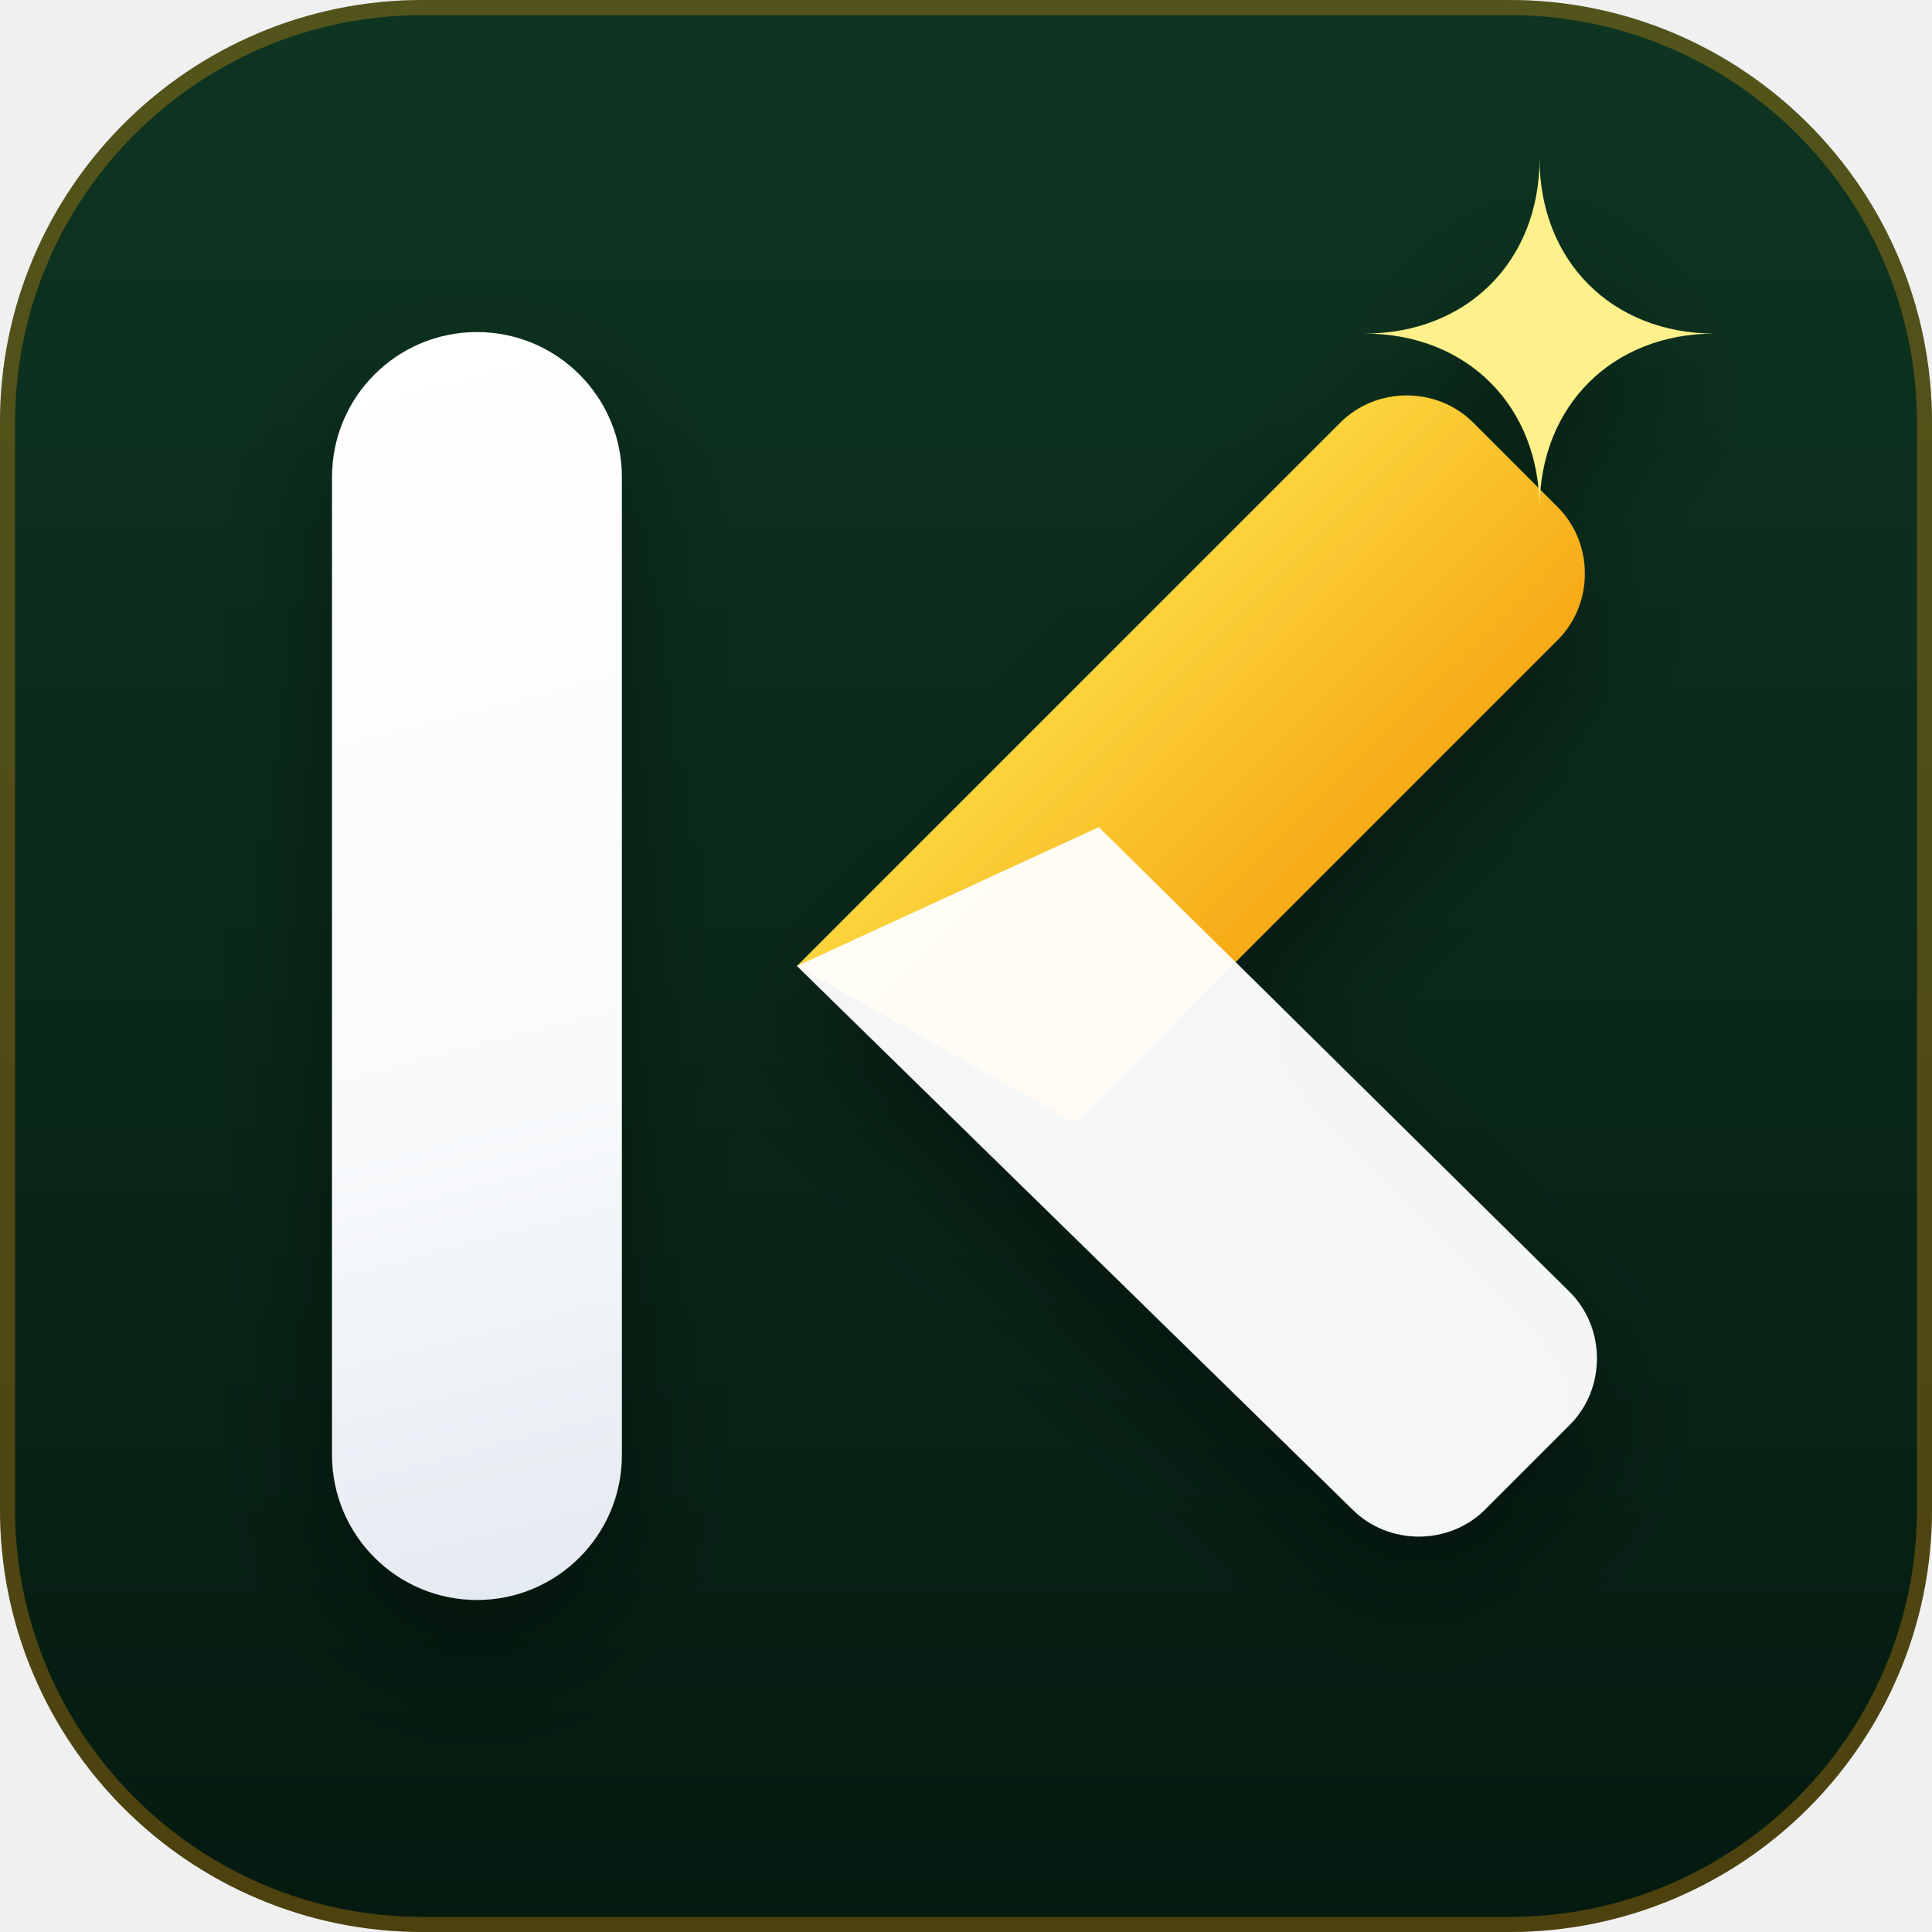
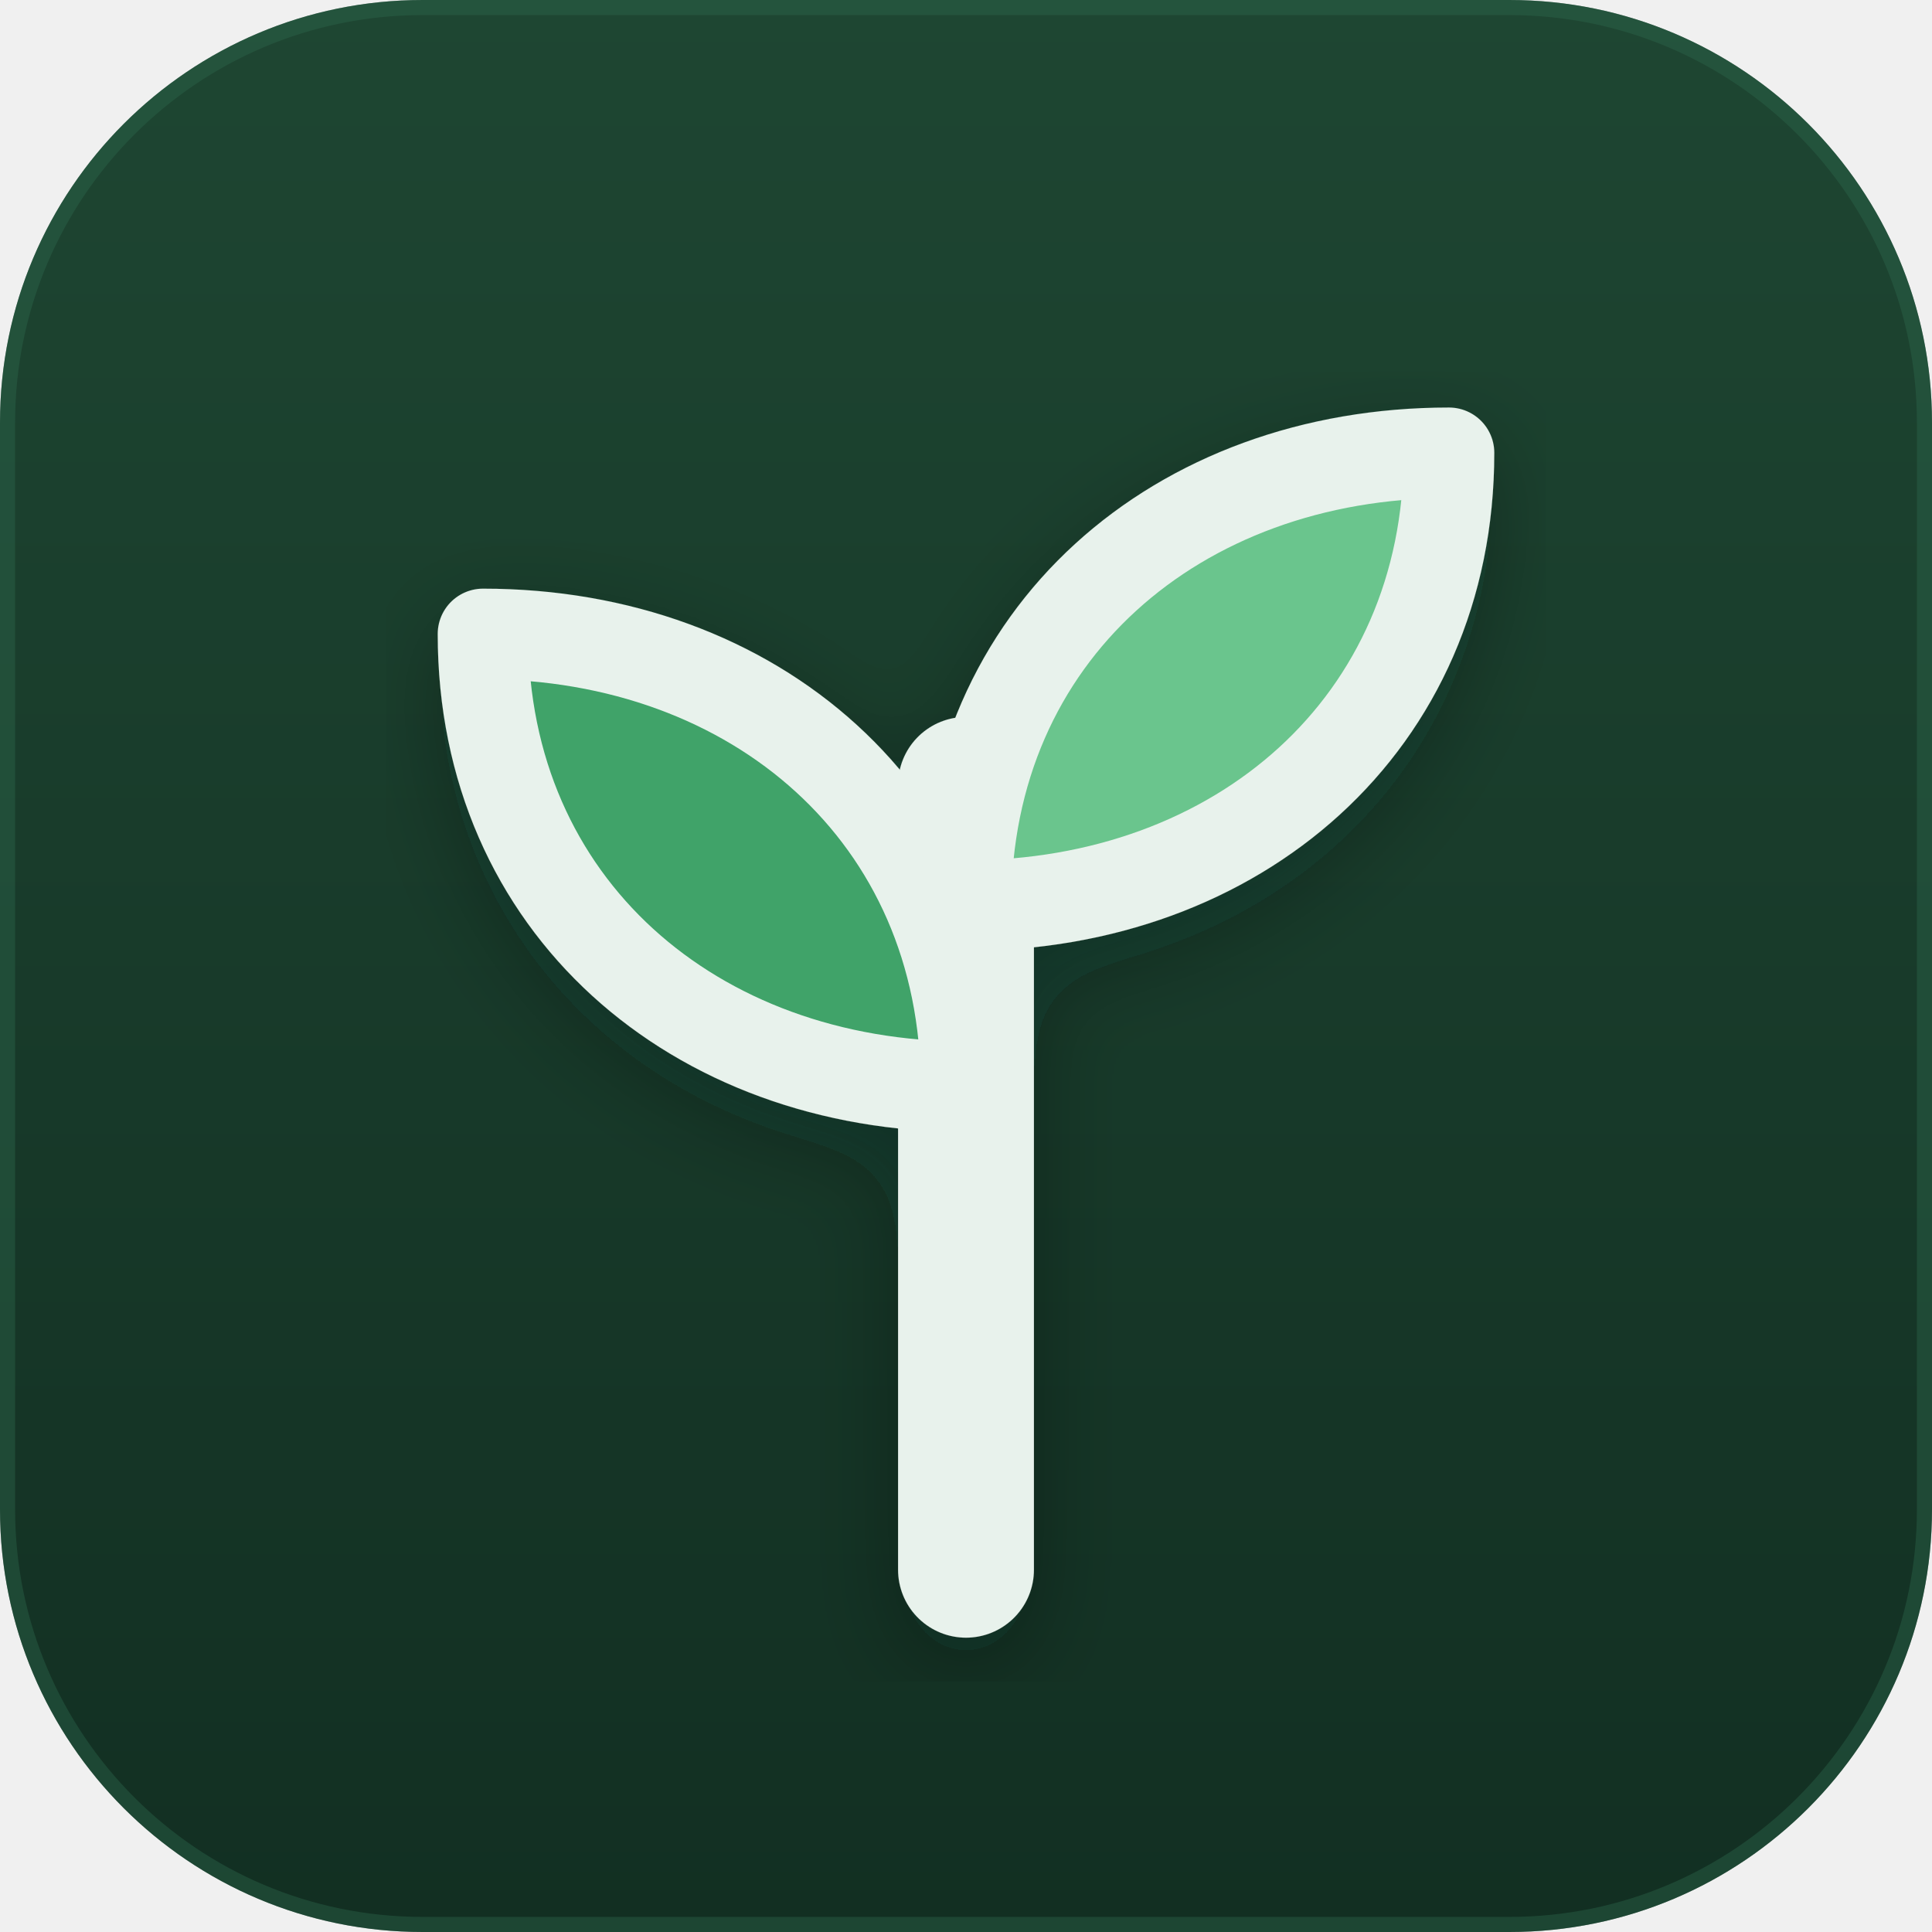
<svg xmlns="http://www.w3.org/2000/svg" viewBox="0 0 512 512" width="512" height="512">
  <defs>
-     <linearGradient id="bg" x1="0" y1="0" x2="0" y2="512" gradientUnits="userSpaceOnUse">
-       <stop offset="0%" stop-color="#0E3522" />
-       <stop offset="50%" stop-color="#0A291A" />
-       <stop offset="100%" stop-color="#051A10" />
+     <linearGradient id="krowBg" x1="256" y1="0" x2="256" y2="512" gradientUnits="userSpaceOnUse">
+       <stop offset="0%" stop-color="#1E4632" />
+       <stop offset="100%" stop-color="#122F22" />
    </linearGradient>
-     <linearGradient id="gold" x1="192" y1="64" x2="448" y2="320" gradientUnits="userSpaceOnUse">
-       <stop offset="0%" stop-color="#FEF08A" />
-       <stop offset="35%" stop-color="#FDE047" />
-       <stop offset="70%" stop-color="#F59E0B" />
-       <stop offset="100%" stop-color="#D97706" />
-     </linearGradient>
-     <linearGradient id="stem" x1="88" y1="88" x2="176" y2="432" gradientUnits="userSpaceOnUse">
-       <stop offset="0%" stop-color="#FFFFFF" />
-       <stop offset="60%" stop-color="#F8FAFC" />
-       <stop offset="100%" stop-color="#E2E8F0" />
-     </linearGradient>
-     <filter id="shadow" x="-10%" y="-10%" width="120%" height="120%">
-       <feDropShadow dx="0" dy="16" stdDeviation="16" flood-color="#000000" flood-opacity="0.4" />
+     <filter id="krowSoftDrop" x="-10%" y="-10%" width="120%" height="120%">
+       <feDropShadow dx="0" dy="8" stdDeviation="12" flood-color="#0B1C14" flood-opacity="0.3" />
    </filter>
  </defs>
-   <rect width="512" height="512" rx="112" fill="url(#bg)" />
-   <rect x="2" y="2" width="508" height="508" rx="110" fill="none" stroke="#F59E0B" stroke-width="4" stroke-opacity="0.3" />
-   <g filter="url(#shadow)">
-     <rect x="88" y="88" width="76.8" height="336" rx="38.4" fill="url(#stem)" />
-     <path d="M211.2 256.0 L355.2 112.0 C364.8 102.4 380.8 102.4 390.4 112.0 L412.8 134.4 C422.4 144.0 422.4 160.0 412.8 169.6 L284.8 297.6 L211.2 256.0 Z" fill="url(#gold)" />
-     <path d="M211.2 256.0 L358.4 400.0 C368.0 409.6 384.0 409.6 393.6 400.0 L416.0 377.6 C425.6 368.0 425.6 352.0 416.0 342.4 L291.2 219.2 L211.2 256.0 Z" fill="#FFFFFF" fill-opacity="0.95" />
-     <path d="M408 42 C408 69.2 427.2 88.4 454.4 88.4 C427.2 88.4 408 107.6 408 134.8 C408 107.6 388.8 88.4 361.6 88.4 C388.8 88.4 408 69.2 408 42 Z" fill="#FEF08A" />
+   <rect width="512" height="512" rx="112" fill="url(#krowBg)" />
+   <rect x="2" y="2" width="508" height="508" rx="110" fill="none" stroke="#2F6B4F" stroke-width="4" stroke-opacity="0.4" />
+   <g filter="url(#krowSoftDrop)">
+     <path d="M256 416V208" stroke="#E8F2EC" stroke-width="36" stroke-linecap="round" />
+     <path d="M256 288C184 288 128 240 128 168C200 168 256 216 256 288Z" fill="#3FA369" stroke="#E8F2EC" stroke-width="24" stroke-linejoin="round" />
+     <path d="M256 240C256 168 312 120 384 120C384 192 328 240 256 240Z" fill="#6BC58D" stroke="#E8F2EC" stroke-width="24" stroke-linejoin="round" />
  </g>
</svg>
